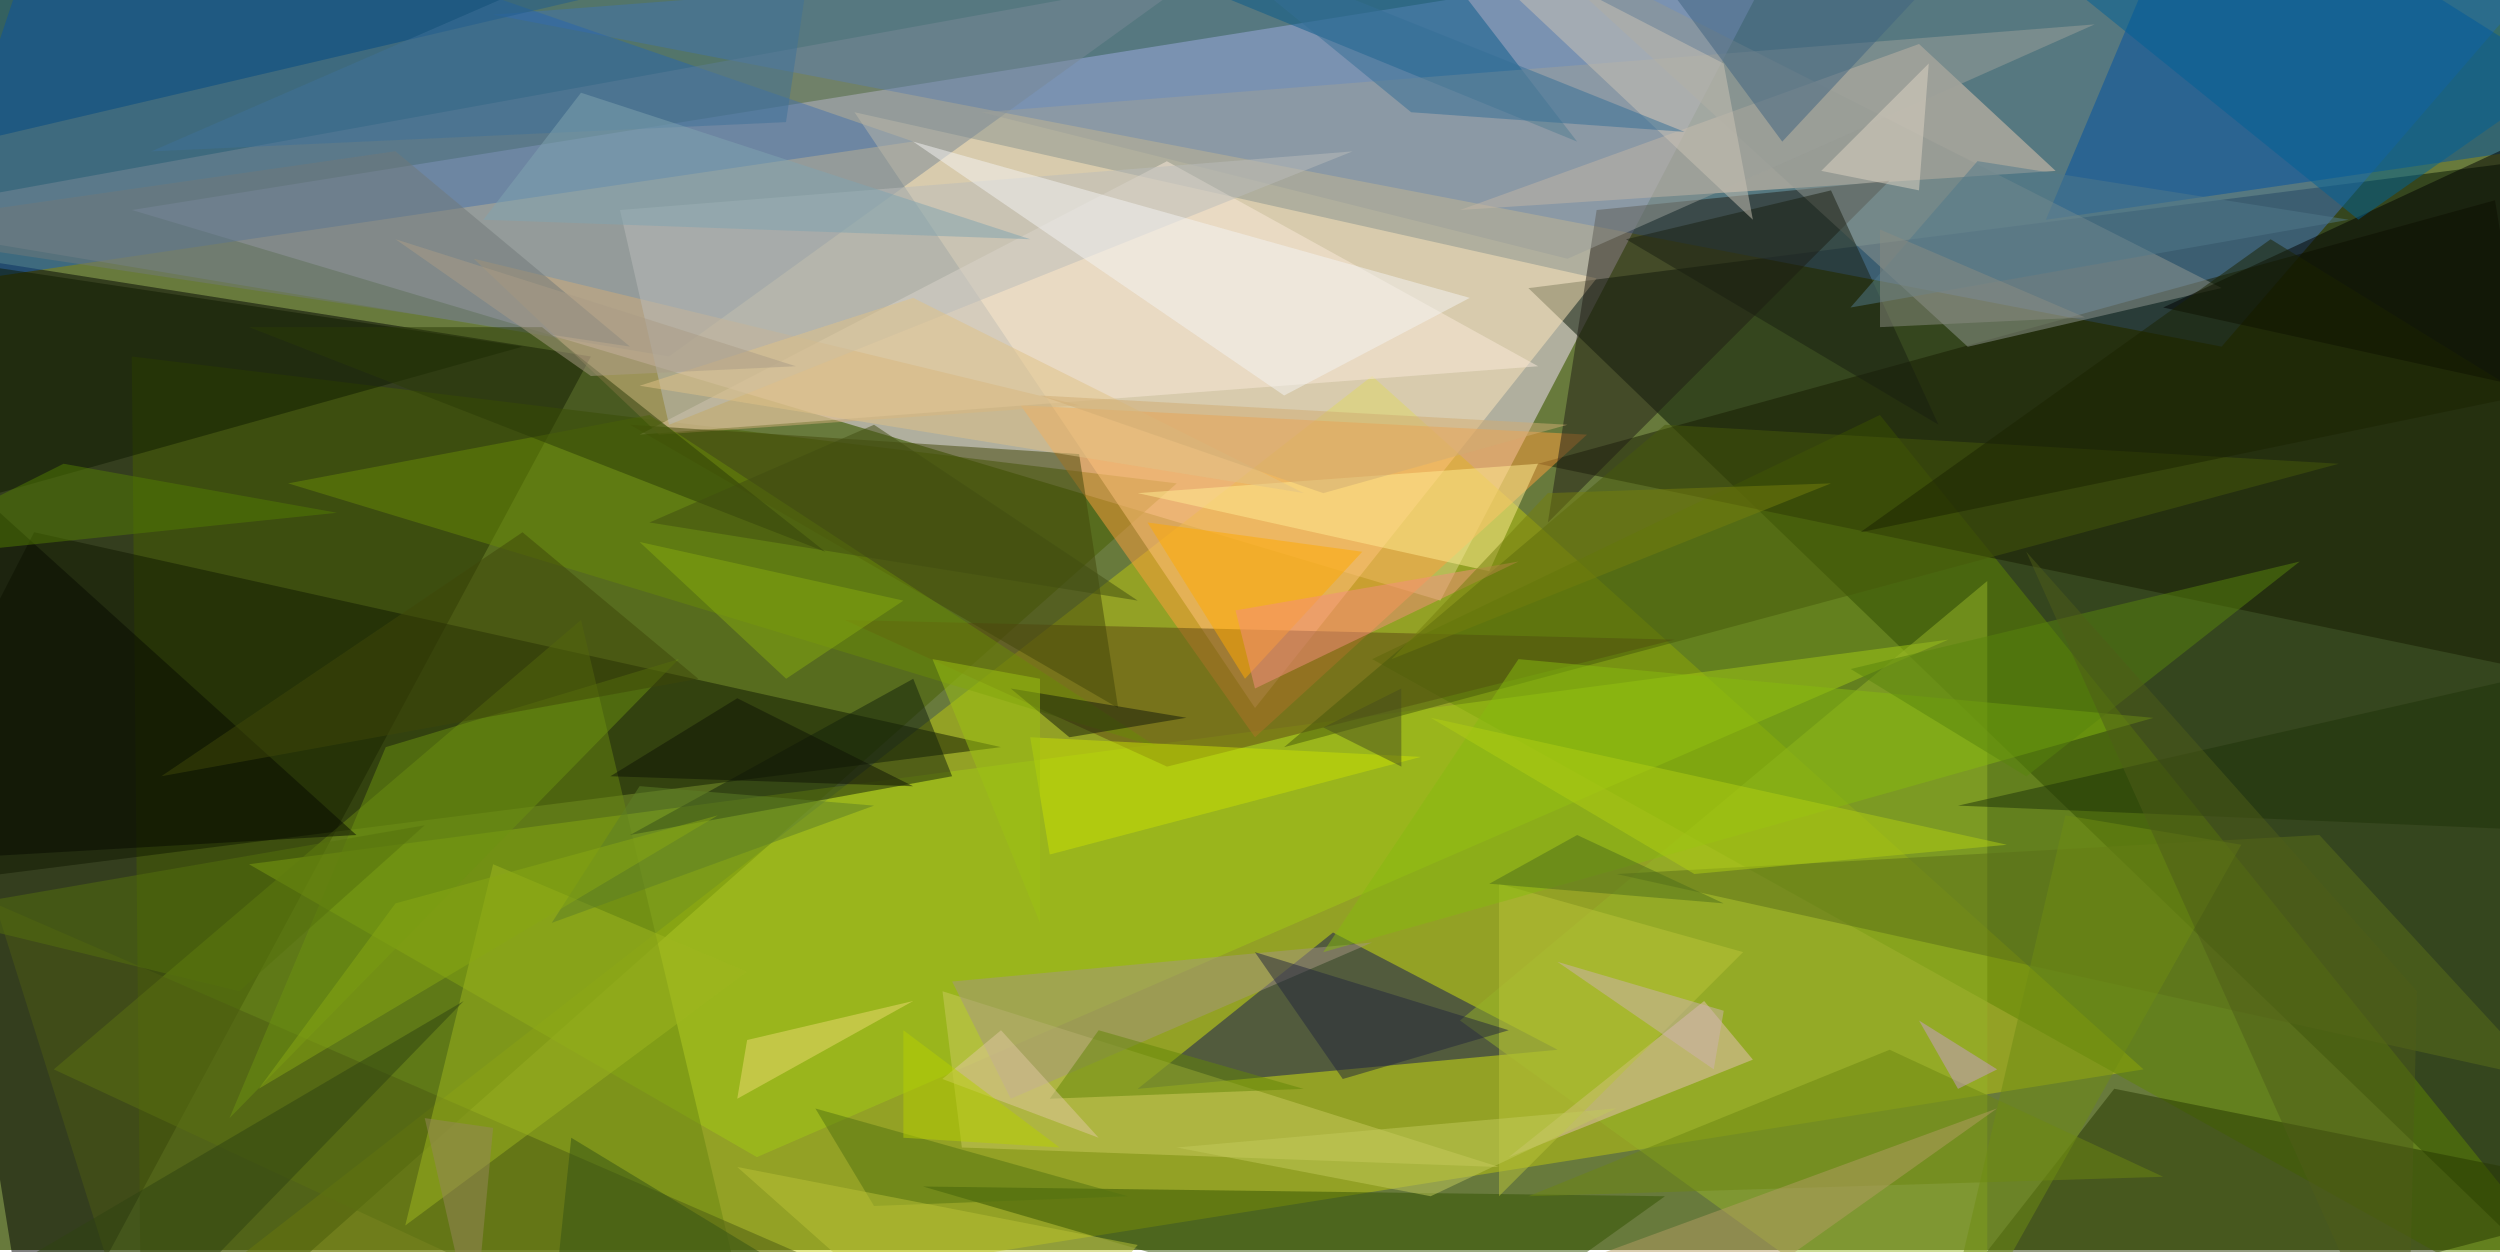
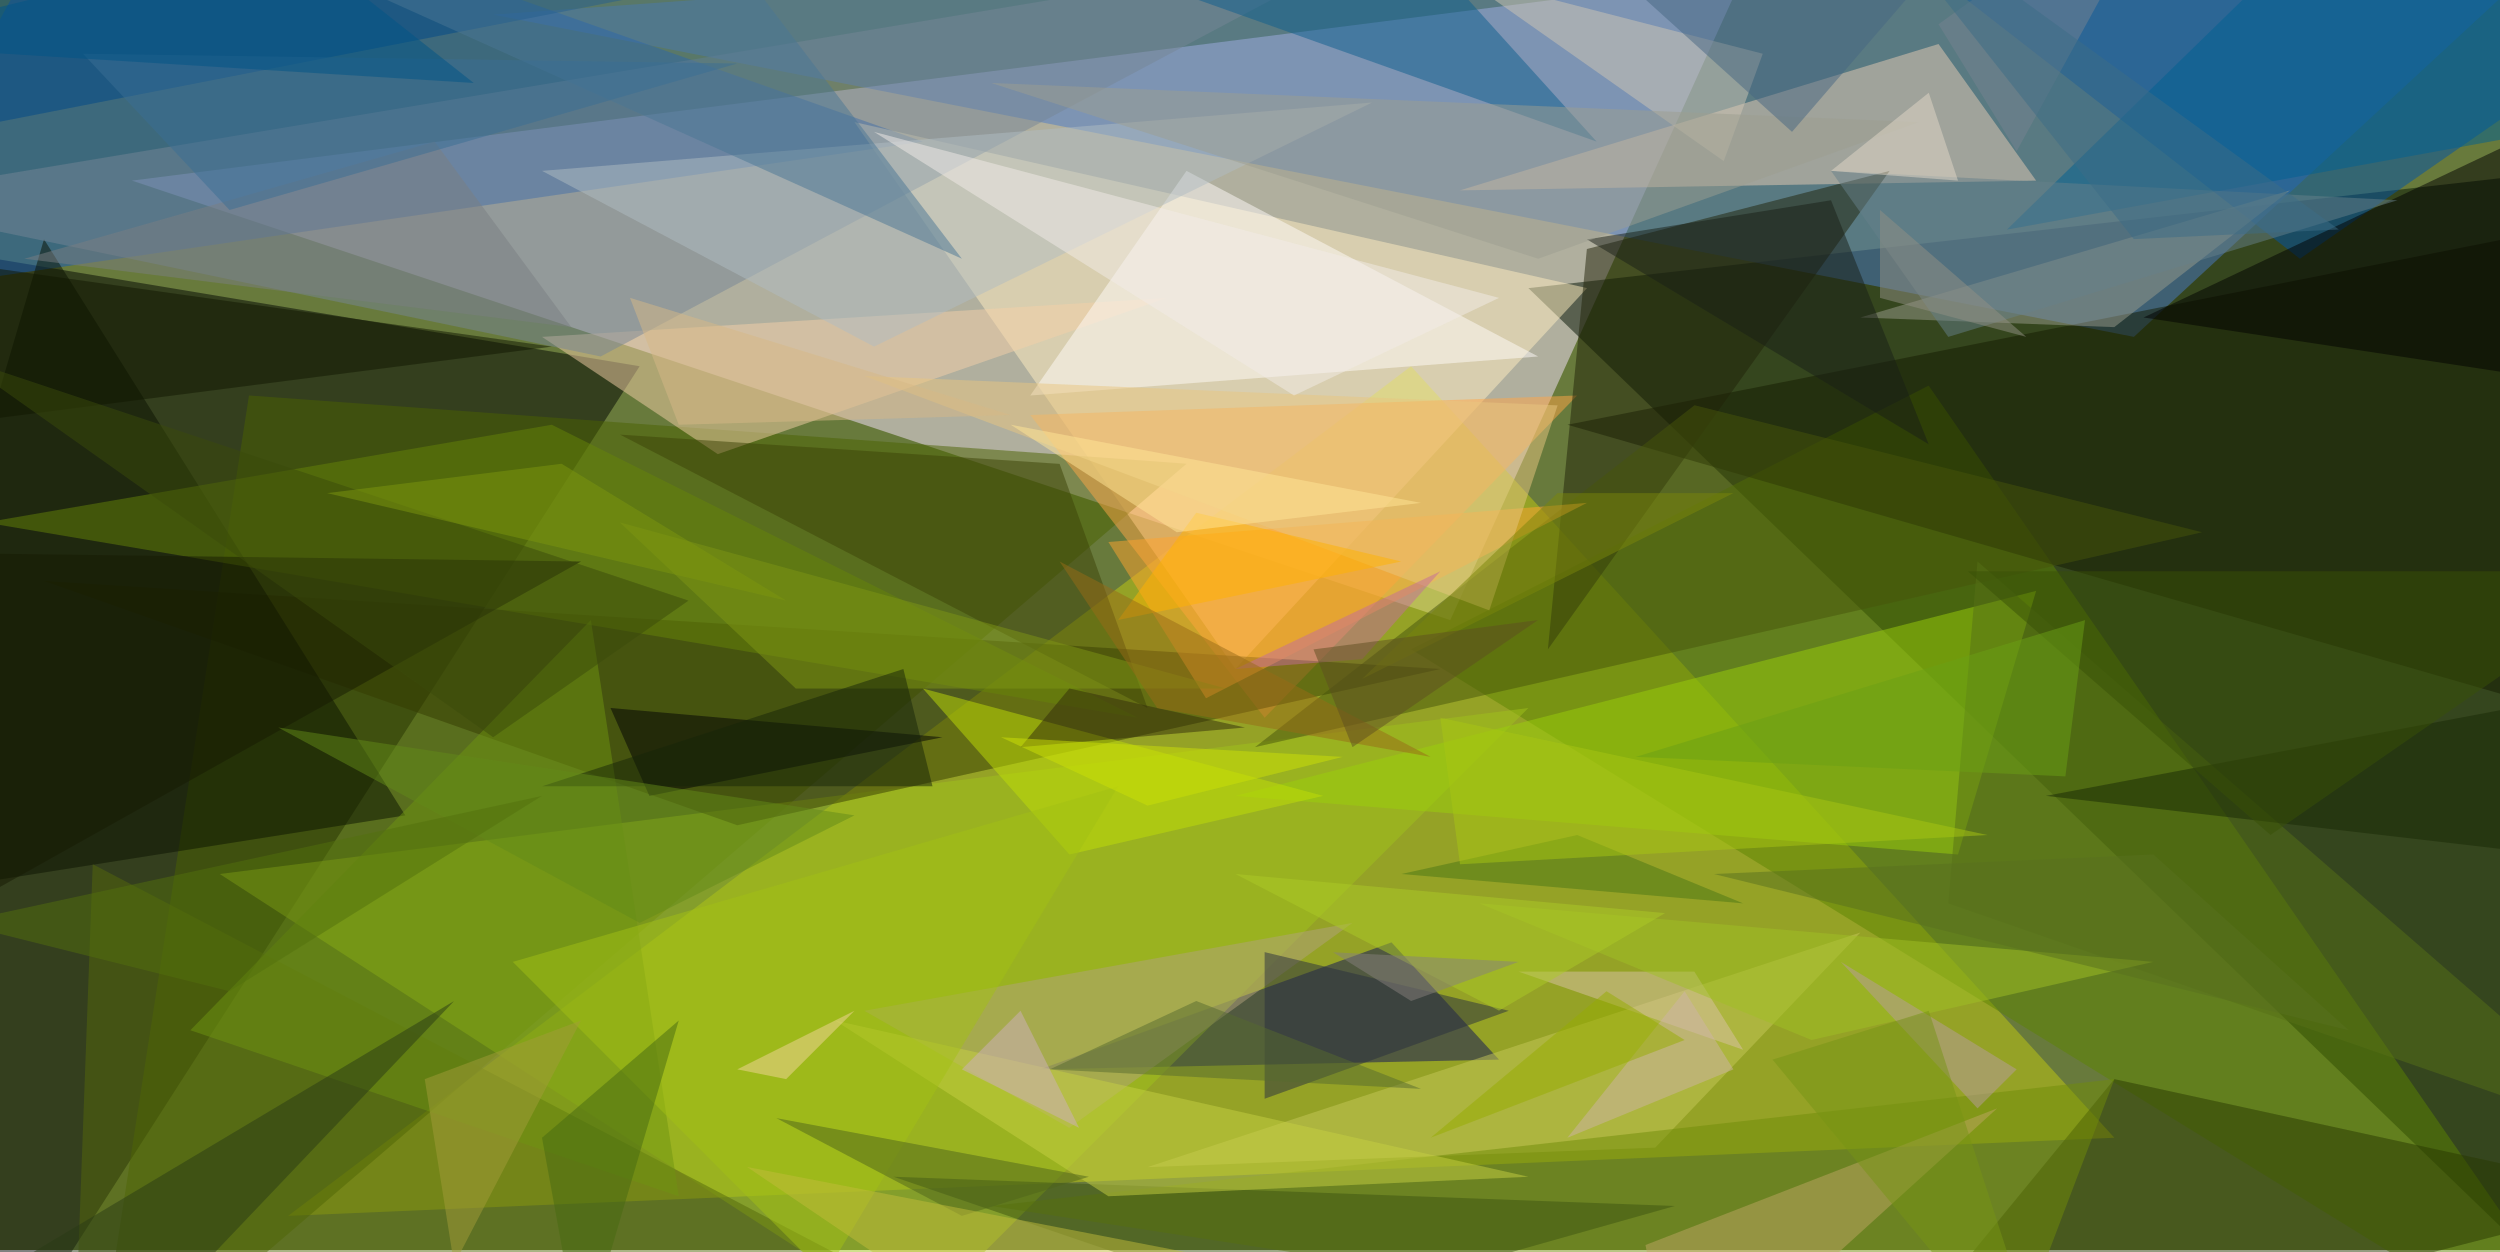
<svg xmlns="http://www.w3.org/2000/svg" viewBox="0 0 2000 1001">
  <path fill="#687a3c" d="M0 0h2000v1000H0z" />
  <g fill-opacity=".5">
-     <path fill="#f8e4ff" d="M1152.3 480.5L105.5 168 1425.8-43z" />
-     <path fill="#031300" d="M1222.7 230.5L2082 121l39 976.6z" />
-     <path fill="#000300" d="M27.3 1113.3l445.4-828.1-593.8-93.8z" />
-     <path fill="#bec80f" d="M1097.7 300.8l617.1 554.7L43 1121z" />
-     <path fill="#4577c5" d="M1777.3 277.3L2121.1-121 394.5 11.7z" />
-     <path fill="#155bc1" d="M50.8-121L-66.4 230.4l796.9-117.2z" />
-     <path fill="#465f00" d="M941.4 386.7l-836-101.5 7.9 835.9z" />
-     <path fill="#ffe9bd" d="M683.6 89.8l593.7 132.9L1004 566.4z" />
-     <path fill="#5e8600" d="M1097.7 527.3L1503.9 332l617.2 765.7z" />
-     <path fill="#161b00" d="M2058.6 543L1996 160.2 1230.5 371z" />
-     <path fill="#0051a3" d="M2121 105.5l-359.3-226.6-125 296.9z" />
-     <path fill="#131757" d="M1066.4 746l179.7 93.8-336 31.3z" />
-     <path fill="#e8cab2" d="M1535.2 35.2L1168 168l476.5-31.3z" />
-     <path fill="#a2ca15" d="M1558.6 511.7l-953.1 414-406.3-234.3z" />
-     <path fill="#101800" d="M27.3 425.8l773.5 171.9-921.9 117.1z" />
-     <path fill="#ff9f3c" d="M816.4 324.2L1004 589.8l265.6-242.1z" />
-     <path fill="#688711" d="M43 855.5L464.8 496l148.5 625z" />
-     <path fill="#201c15" d="M1238.3 418l39-250 234.4-23.5z" />
-     <path fill="#5d4612" d="M675.8 496l664 15.7-406.2 101.6z" />
-     <path fill="#273600" d="M1496 1121l195.4-250 429.7 86z" />
-     <path fill="#fbebdb" d="M511.7 347.7l718.8-54.7-297-164z" />
-     <path fill="#788896" d="M-121 175.8l656.2 109.4L957-19.5z" />
-     <path fill="#97b429" d="M1589.8 464.8v656.3L1168 816.4z" />
-     <path fill="#939993" d="M1207-58.6l367.2 336 203.1-47z" />
-     <path fill="#cbcb5f" d="M1199.2 933.6L769.5 918 754 793z" />
-     <path fill="#d0ac78" d="M863.3 324.2l-336 23.5L379 207z" />
-     <path fill="#325301" d="M738.3 949.2l429.7 125L1332 957z" />
-     <path fill="#085a8a" d="M1261.7 113.3L918-27.3l187.5-62.5z" />
-     <path fill="#e7c1b7" d="M1363.3 800.8l39 46.9-195.3 78z" />
-     <path fill="#46590a" d="M1871 371l-539-31.2-304.7 257.9z" />
-     <path fill="#004885" d="M-121-113.3l734.3 78.1-734.4 172z" />
-     <path d="M2066.4 89.8l54.7 242.2-390.6-86z" />
-     <path fill="#0e1a00" d="M418 277.3L-50.8 207l-62.5 218.8z" />
-     <path fill="#4c5a12" d="M121 1121L-4 722.8l898.5 390.6z" />
-     <path fill="#424709" d="M863.3 363.3l31.2 203.1L504 339.8z" />
-     <path fill="#12200b" d="M761.7 621L504 668l226.6-125z" />
-     <path fill="#fa0" d="M996 543l-78-125 171.8 23.4z" />
-     <path fill="#5b6e18" d="M1293 699.2l562.5-31.2 179.7 195.3z" />
-     <path fill="#698b06" d="M925.8 597.7l-695.3-211 289-54.7z" />
-     <path fill="#a79683" d="M808.6 879l289-125-335.9 31.2z" />
-     <path fill="#ffec92" d="M1191.4 457l39-86-320.2 23.5z" />
-     <path fill="#9da19a" d="M1254 207L785.1 89.8l890.6-70.3z" />
-     <path fill="#006196" d="M1519.5-121l601.6 132.7-234.4 164z" />
-     <path fill="#bbbdbb" d="M496 168l39.2 171.8L1082 121.1z" />
-     <path fill="#9eb71e" d="M394.5 691.4l-70.3 289 273.5-203z" />
-     <path fill="#c9e103" d="M839.8 683.6l-15.6-93.8 312.5 15.7z" />
-     <path fill="#f5f5f5" d="M1175.8 238.3l-445.3-125 296.8 203.1z" />
-     <path fill="#181f10" d="M1300.8 191.4l250 148.4-86-187.5z" />
-     <path fill="#6d9310" d="M308.6 597.7l-125 296.8L543 527.3z" />
-     <path fill="#6c8611" d="M1222.7 957l507.8-15.6-218.8-101.6z" />
-     <path fill="#ccc4b7" d="M1136.7-74.2l265.6 250-23.4-125z" />
-     <path fill="#bac538" d="M1394.5 761.7L1199.2 707v250z" />
-     <path fill="#87ba0f" d="M1214.8 527.3l507.9 47-664.1 187.4z" />
-     <path fill="#070a01" d="M-121 691.4L285.1 668l-406.3-367.2z" />
-     <path fill="#f58e7c" d="M1214.8 449.2L1004 550.8l-15.6-62.5z" />
-     <path fill="#1e3209" d="M1566.4 644.5l554.7 23.5-39-140.7z" />
-     <path fill="#b59c63" d="M1597.7 886.7l-297 211-171.8-39.1z" />
-     <path fill="#51798a" d="M1879 175.8L1480.4 246 1582 128.9z" />
-     <path fill="#3f6281" d="M1293-66.4l351.5-54.7-218.7 234.4z" />
-     <path fill="#22263c" d="M1207 824.2l-132.8 39-70.3-101.5z" />
-     <path fill="#717879" d="M-121 183.6L316.3 121 504 277.3z" />
-     <path fill="#2b3a07" d="M660.2 441.4L433.6 261.7H199.2z" />
-     <path fill="#638706" d="M839.8 879l39.1-54.8 164 46.9z" />
-     <path fill="#141a0a" d="M949.2 574.2l-93.7 15.6-47-39z" />
-     <path fill="#dfd4c5" d="M1543 50.8l-7.8 101.5-78.2-15.6z" />
-     <path fill="#3f4709" d="M558.6 543L418 425.8 129 621z" />
-     <path fill="#c89dcd" d="M1535.2 816.4l31.2 54.7 31.3-15.6z" />
-     <path fill="#ecda70" d="M597.7 832l-7.9 47 140.7-78.2z" />
-     <path fill="#58850c" d="M1480.5 535.2l359.3-86-218.7 171.9z" />
-     <path fill="#b1ce12" d="M1144.5 574.2l461 101.6-250 23.4z" />
-     <path fill="#e1c387" d="M511.7 308.6l218.8-70.3L1043 394.5z" />
-     <path fill="#527c02" d="M50.8 371l218.7 39.2-375 39z" />
-     <path fill="#e0c9a1" d="M800.8 824.2l78.1 86-125-47z" />
-     <path fill="#537311" d="M699.2 964.8l-46.9-78 250 70.2z" />
-     <path fill="#ceb3b1" d="M1379 808.6l-8 46.9-125-86z" />
-     <path fill="#6e8c13" d="M1543 1121l250-445.2-140.7-23.5z" />
-     <path fill="#1a2301" d="M2019.5 316.4l-203-125-328.2 234.4z" />
-     <path fill="#3f7199" d="M660.2-113.3L121 121.1l507.8-23.4z" />
-     <path fill="#55710c" d="M339.8 660.2L191.4 793l-257.8-62.5z" />
-     <path fill="#bbc336" d="M589.8 933.6L910.2 996l-109.4 125z" />
-     <path fill="#346f97" d="M1347.7 105.5l-218.8-15.7L957-50.8z" />
-     <path fill="#c2cb5b" d="M1293 886.7L941.4 918l203.1 39z" />
-     <path fill="#d0ad73" d="M832 316.4l226.6 78.1 195.3-54.7z" />
-     <path fill="#81a4b0" d="M464.8 74.2l359.4 117.2-437.5-15.6z" />
-     <path fill="#87aa0f" d="M511.7 433.6l211 46.9-93.8 62.5z" />
-     <path fill="#404c11" d="M519.5 418l390.7 62.5-211-140.7z" />
-     <path fill="#4f5d19" d="M1933.6 793L1621 441.4l304.7 679.7z" />
-     <path fill="#2e4311" d="M-121 1089.8l492-289-257.7 265.6z" />
-     <path fill="#747f0d" d="M1113.3 527.3l125-132.8 226.5-7.8z" />
-     <path fill="#b7d000" d="M722.7 910.2v-86l125 93.8z" />
-     <path fill="#5d7e26" d="M699.2 644.5l-257.8 93.8 70.3-109.4z" />
-     <path fill="#0e1304" d="M730.5 629l-140.7-70.4L488.3 621z" />
-     <path fill="#aa9c86" d="M472.7 300.8l164-7.8-320.3-101.6z" />
-     <path fill="#4e6e1b" d="M1191.4 707l187.5 15.7-117.2-54.7z" />
-     <path fill="#8b8c82" d="M1504 261.7v-78.1l164 70.3z" />
-     <path fill="#345315" d="M441.4 1058.6l234.4-15.6L457 910.2z" />
-     <path fill="#97865b" d="M379 1066.4l-39.2-171.9 54.7 7.8z" />
-     <path fill="#88a813" d="M207 871l109.4-148.3 257.8-70.4z" />
-     <path fill="#9cc313" d="M832 543l-86-15.7 86 211z" />
-     <path fill="#484e1d" d="M1121 550.8l-62.4 31.2 62.5 31.3z" />
+     <path fill="#f8e4ff" d="M1394.5-19.5l-1289 164 1054.7 351.6z" />
+     <path fill="#031300" d="M2121 1097.7l-898.3-867.2L2121 128.9z" />
+     <path fill="#000500" d="M-50.8 199.2l31.3 921.9L511.7 293z" />
+     <path fill="#c2cb10" d="M230.5 972.7l1461-62.5L1128.8 293z" />
+     <path fill="#4a7ac9" d="M394.5 11.7l1726.6-125-414 382.8z" />
+     <path fill="#1259bc" d="M738.3 113.3l-664-234.4-195.4 359.4z" />
+     <path fill="#ffeec1" d="M683.6 97.7l586 132.8-281.3 304.7z" />
+     <path fill="#4a6200" d="M949.2 371l-875 750 125-804.6z" />
+     <path fill="#5d8400" d="M2105.5 1121l-976.6-601.5 414-211z" />
+     <path fill="#0053a9" d="M2121 11.7L1839.9 207 1418-121z" />
+     <path fill="#0f105b" d="M1199.2 847.7l-86-93.8L832 855.5z" />
+     <path fill="#e8ccb4" d="M1550.8 35.2l78.1 109.3-461 7.8z" />
+     <path fill="#ffa746" d="M1261.7 316.4l-250 257.8L824.2 332z" />
+     <path fill="#a1c21b" d="M730.5 1058.6L175.8 699.2l1046.9-132.8z" />
+     <path fill="#141a00" d="M2082 175.8l-828 164 867 250z" />
+     <path fill="#353a01" d="M589.8 660.2l562.5-125L35.2 464.8z" />
+     <path fill="#212308" d="M1511.7 136.7l-273.4 382.8 31.2-320.3z" />
+     <path fill="#f5d0a9" d="M433.6 269.5l140.6 93.8 359.4-125z" />
+     <path fill="#0b1300" d="M324.2 652.3l-289-460.9-156.3 531.3z" />
+     <path fill="#9ad10b" d="M1566.4 683.6l-578.1-46.9 640.6-164z" />
+     <path fill="#768797" d="M480.5 285.2L1097.7-43-121.1 160.2z" />
+     <path fill="#293800" d="M2121 957l-640.5 164 211-257.7z" />
+     <path fill="#fffcfb" d="M1230.5 285.2L949.2 136.7l-125 179.7z" />
+     <path fill="#54690a" d="M74.2 691.4l-15.6 421.9 836 7.8z" />
+     <path fill="#46550b" d="M1761.7 425.8L1004 597.7l351.6-273.5z" />
+     <path fill="#b2a27c" d="M1082 738.3l-390.6 70.3 164 93.7z" />
+     <path fill="#668409" d="M910.2 574.2L441.4 339.8-11.7 418z" />
+     <path fill="#9b9d8d" d="M1488.3 254l203.1 7.7L1832 152.3z" />
+     <path fill="#c7c959" d="M1488.3 746L918 933.7l406.2-15.6z" />
+     <path d="M1714.8 254l359.4 54.6-62.5-195.3z" />
+     <path fill="#ffa42f" d="M886.7 433.6l382.8-31.3-304.7 156.3z" />
+     <path fill="#0f5e8e" d="M1277.3 113.3L1129-50.7l-203.1 39z" />
+     <path fill="#708d09" d="M1605.5 1089.8l86-226.5L793 964.8z" />
+     <path fill="#004988" d="M-121 121l7.7-226.5 711 86z" />
+     <path fill="#3d4306" d="M918 566.4l-70.3-195.3L496 347.7z" />
+     <path fill="#000004" d="M519.5 636.7L754 589.8l-265.6-23.4z" />
+     <path fill="#c1df07" d="M738.3 550.8l117.2 132.8 203-46.9z" />
+     <path fill="#006093" d="M2121 89.8L1918-121l-312.5 304.7z" />
+     <path fill="#d0c7b4" d="M1410.2 43L1168-19.5l211 148.4z" />
+     <path fill="#6f9410" d="M152.3 824.2L543 957l-70.3-461z" />
+     <path fill="#3c5511" d="M1035.2 1050.8L714.8 941.4l625 23.4z" />
+     <path fill="#bfa663" d="M1316.4 996l23.4 125 257.9-234.3z" />
+     <path fill="#e9c781" d="M1191.4 488.3l54.7-164-554.7-23.5z" />
+     <path fill="#161a03" d="M464.8 449.2l-585.9-7.8v336z" />
+     <path fill="#b1bcc2" d="M1097.7 82L699.2 277.3 433.6 136.7z" />
+     <path fill="#181f16" d="M1464.8 160.2l78.2 195.3-273.5-164z" />
+     <path fill="#101700" d="M-58.6 207l500 70.3L-43 339.8z" />
+     <path fill="#577116" d="M1582 449.2l-23.4 273.5L2121 918z" />
+     <path fill="#c6d143" d="M668 816.4L886.7 957l336-15.6z" />
+     <path fill="#282e3f" d="M1011.7 879l195.3-70.4-195.3-46.9z" />
+     <path fill="#dbc2a6" d="M1214.8 777.3h140.7l39 62.5z" />
+     <path fill="#7b870b" d="M1246 394.5h140.7L1089.8 543z" />
+     <path fill="#67808a" d="M1918 160.2l-359.4 109.3-93.8-132.8z" />
+     <path fill="#283a14" d="M58.6 1121l304.7-320.2-484.4 289z" />
+     <path fill="#192905" d="M2105.5 691.4l-468.8-54.7 414-78.1z" />
+     <path fill="#ffb300" d="M894.5 496l62.5-85.8 164 39z" />
+     <path fill="#9d9f91" d="M1230.5 207L793 66.4l742.2 31.3z" />
+     <path fill="#a2c115" d="M410.2 769.5L894.5 629l-234.3 390.6z" />
+     <path fill="#7e9614" d="M980.5 550.8L496 418l140.6 132.8z" />
+     <path fill="#4f651a" d="M769.5 972.7l101.6-31.3-250-46.9z" />
+     <path fill="#322d0a" d="M855.5 550.8l-39 46.9L996 582z" />
+     <path fill="#a0c024" d="M1449.2 832l-265.6-109.3 539 46.8z" />
+     <path fill="#f3ede8" d="M1035.2 316.4l164-78.1-500-132.8z" />
+     <path fill="#e3d9c9" d="M1543 74.2l23.4 70.3-101.6-7.8z" />
+     <path fill="#ceb4a6" d="M1386.7 855.5l-39-62.5-93.8 117.2z" />
+     <path fill="#b89c9e" d="M1613.3 855.5l-31.3 31.2-109.3-117.2z" />
+     <path fill="#4b7795" d="M519.5-121l250 328L300.8-4z" />
+     <path fill="#c56d9c" d="M1152.3 457l-62.5 70.3-101.5 7.9z" />
+     <path fill="#7b7f82" d="M347.7 113.3L457 261.7 19.5 207z" />
+     <path fill="#c2bd3a" d="M597.7 933.6l523.4 101.6-281.3 62.5z" />
+     <path fill="#d7b887" d="M504 238.3l39 101.5 265.6-7.8z" />
+     <path fill="#466683" d="M1191.4-113.3l242.2 218.8 195.3-226.6z" />
+     <path fill="#162408" d="M746 629H433.7l289-93.8z" />
+     <path fill="#96ac00" d="M1144.5 910.2L1285.2 793l62.5 39z" />
+     <path fill="#ceb0bc" d="M816.4 808.6l-46.9 46.9 93.8 46.8z" />
+     <path fill="#566b2e" d="M957 800.8l-117.2 54.7 297 15.6z" />
+     <path fill="#4b7714" d="M1394.5 722.7l-273.4-23.5 140.6-31.2z" />
+     <path fill="#476a11" d="M433.6 910.2L543 816.4 464.8 1082z" />
+     <path fill="#f5d79b" d="M589.8 855.5l39.1 7.8 54.7-54.7z" />
+     <path fill="#986b17" d="M847.7 449.2l296.8 156.3-218.7-39z" />
+     <path fill="#ffe696" d="M941.4 425.8l-132.8-86 328.1 62.5z" />
+     <path fill="#385107" d="M1816.4 668l-242.2-211h546.9z" />
+     <path fill="#628a18" d="M511.7 738.3l171.9-86-461-70.3z" />
+     <path fill="#53710c" d="M183.6 793l250-156.3-468.8 101.6z" />
+     <path fill="#accb26" d="M988.3 699.2l343.7 31.3-132.8 78z" />
+     <path fill="#3a4b0b" d="M394.5 589.8L-35.2 285.2l586 195.3z" />
+     <path fill="#a9c613" d="M1152.3 574.2l437.5 93.8-421.8 23.4z" />
+     <path fill="#cde107" d="M800.8 589.8L918 644.5l156.2-39z" />
+     <path fill="#769414" d="M1418 847.7l226.5 273.4L1543 808.6z" />
+     <path fill="#7c960f" d="M261.7 394.5l367.2 86L449.2 371z" />
+     <path fill="#6aa014" d="M1308.6 605.5l343.7 15.6 15.7-125z" />
+     <path fill="#a29d39" d="M339.8 863.3l23.5 148.4 101.5-195.3z" />
+     <path fill="#59701e" d="M1879 824.2l-508-125 351.7-15.6z" />
+     <path fill="#5e4e20" d="M1230.5 496l-179.7 23.5 31.2 78.2z" />
+     <path fill="#3b6e94" d="M183.6 168L589.8 50.8 66.4 43z" />
+     <path fill="#87807c" d="M1214.8 769.5l-85.9 31.3-62.5-39z" />
+     <path fill="#768391" d="M1613.3 121L1746-121 1550.8 19.4z" />
+     <path fill="#929084" d="M1621 269.5L1504 168v70.3z" />
+     <path fill="#3d6c87" d="M1871 183.6l-398.3-289L1707 191.3z" />
+     <path fill="#005586" d="M379 66.4l-500-31.2 351.5-86z" />
  </g>
</svg>
